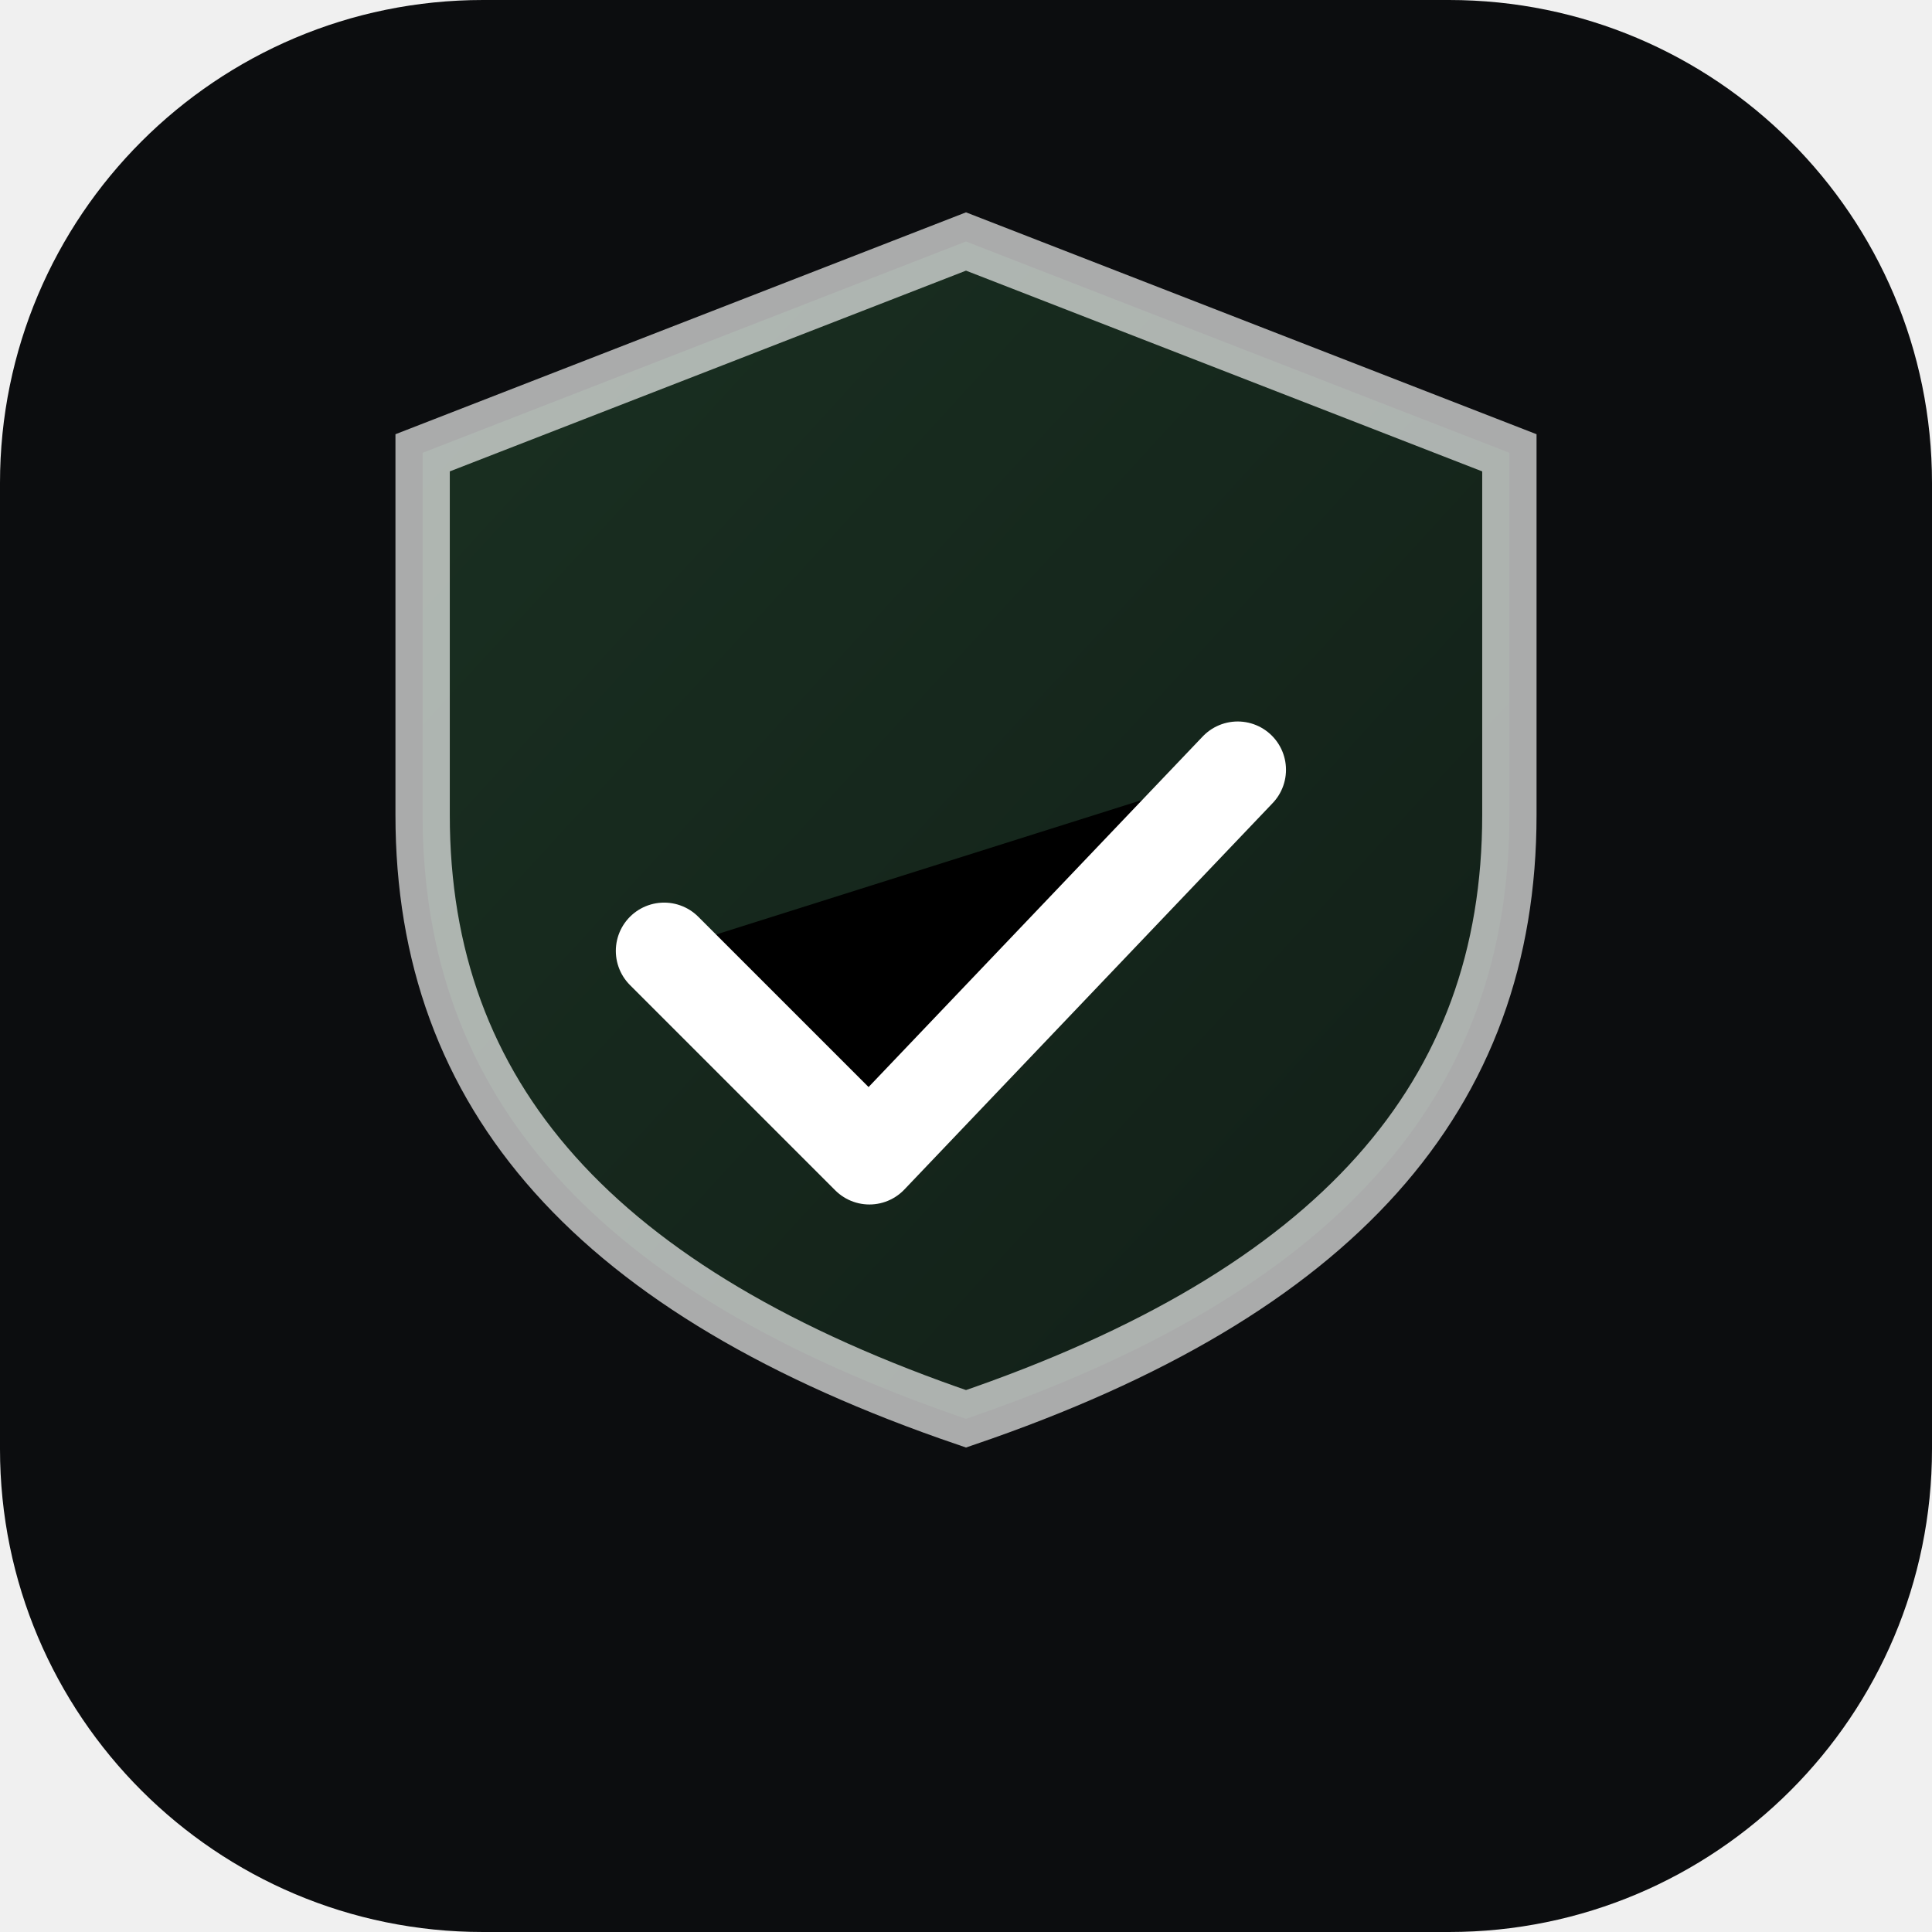
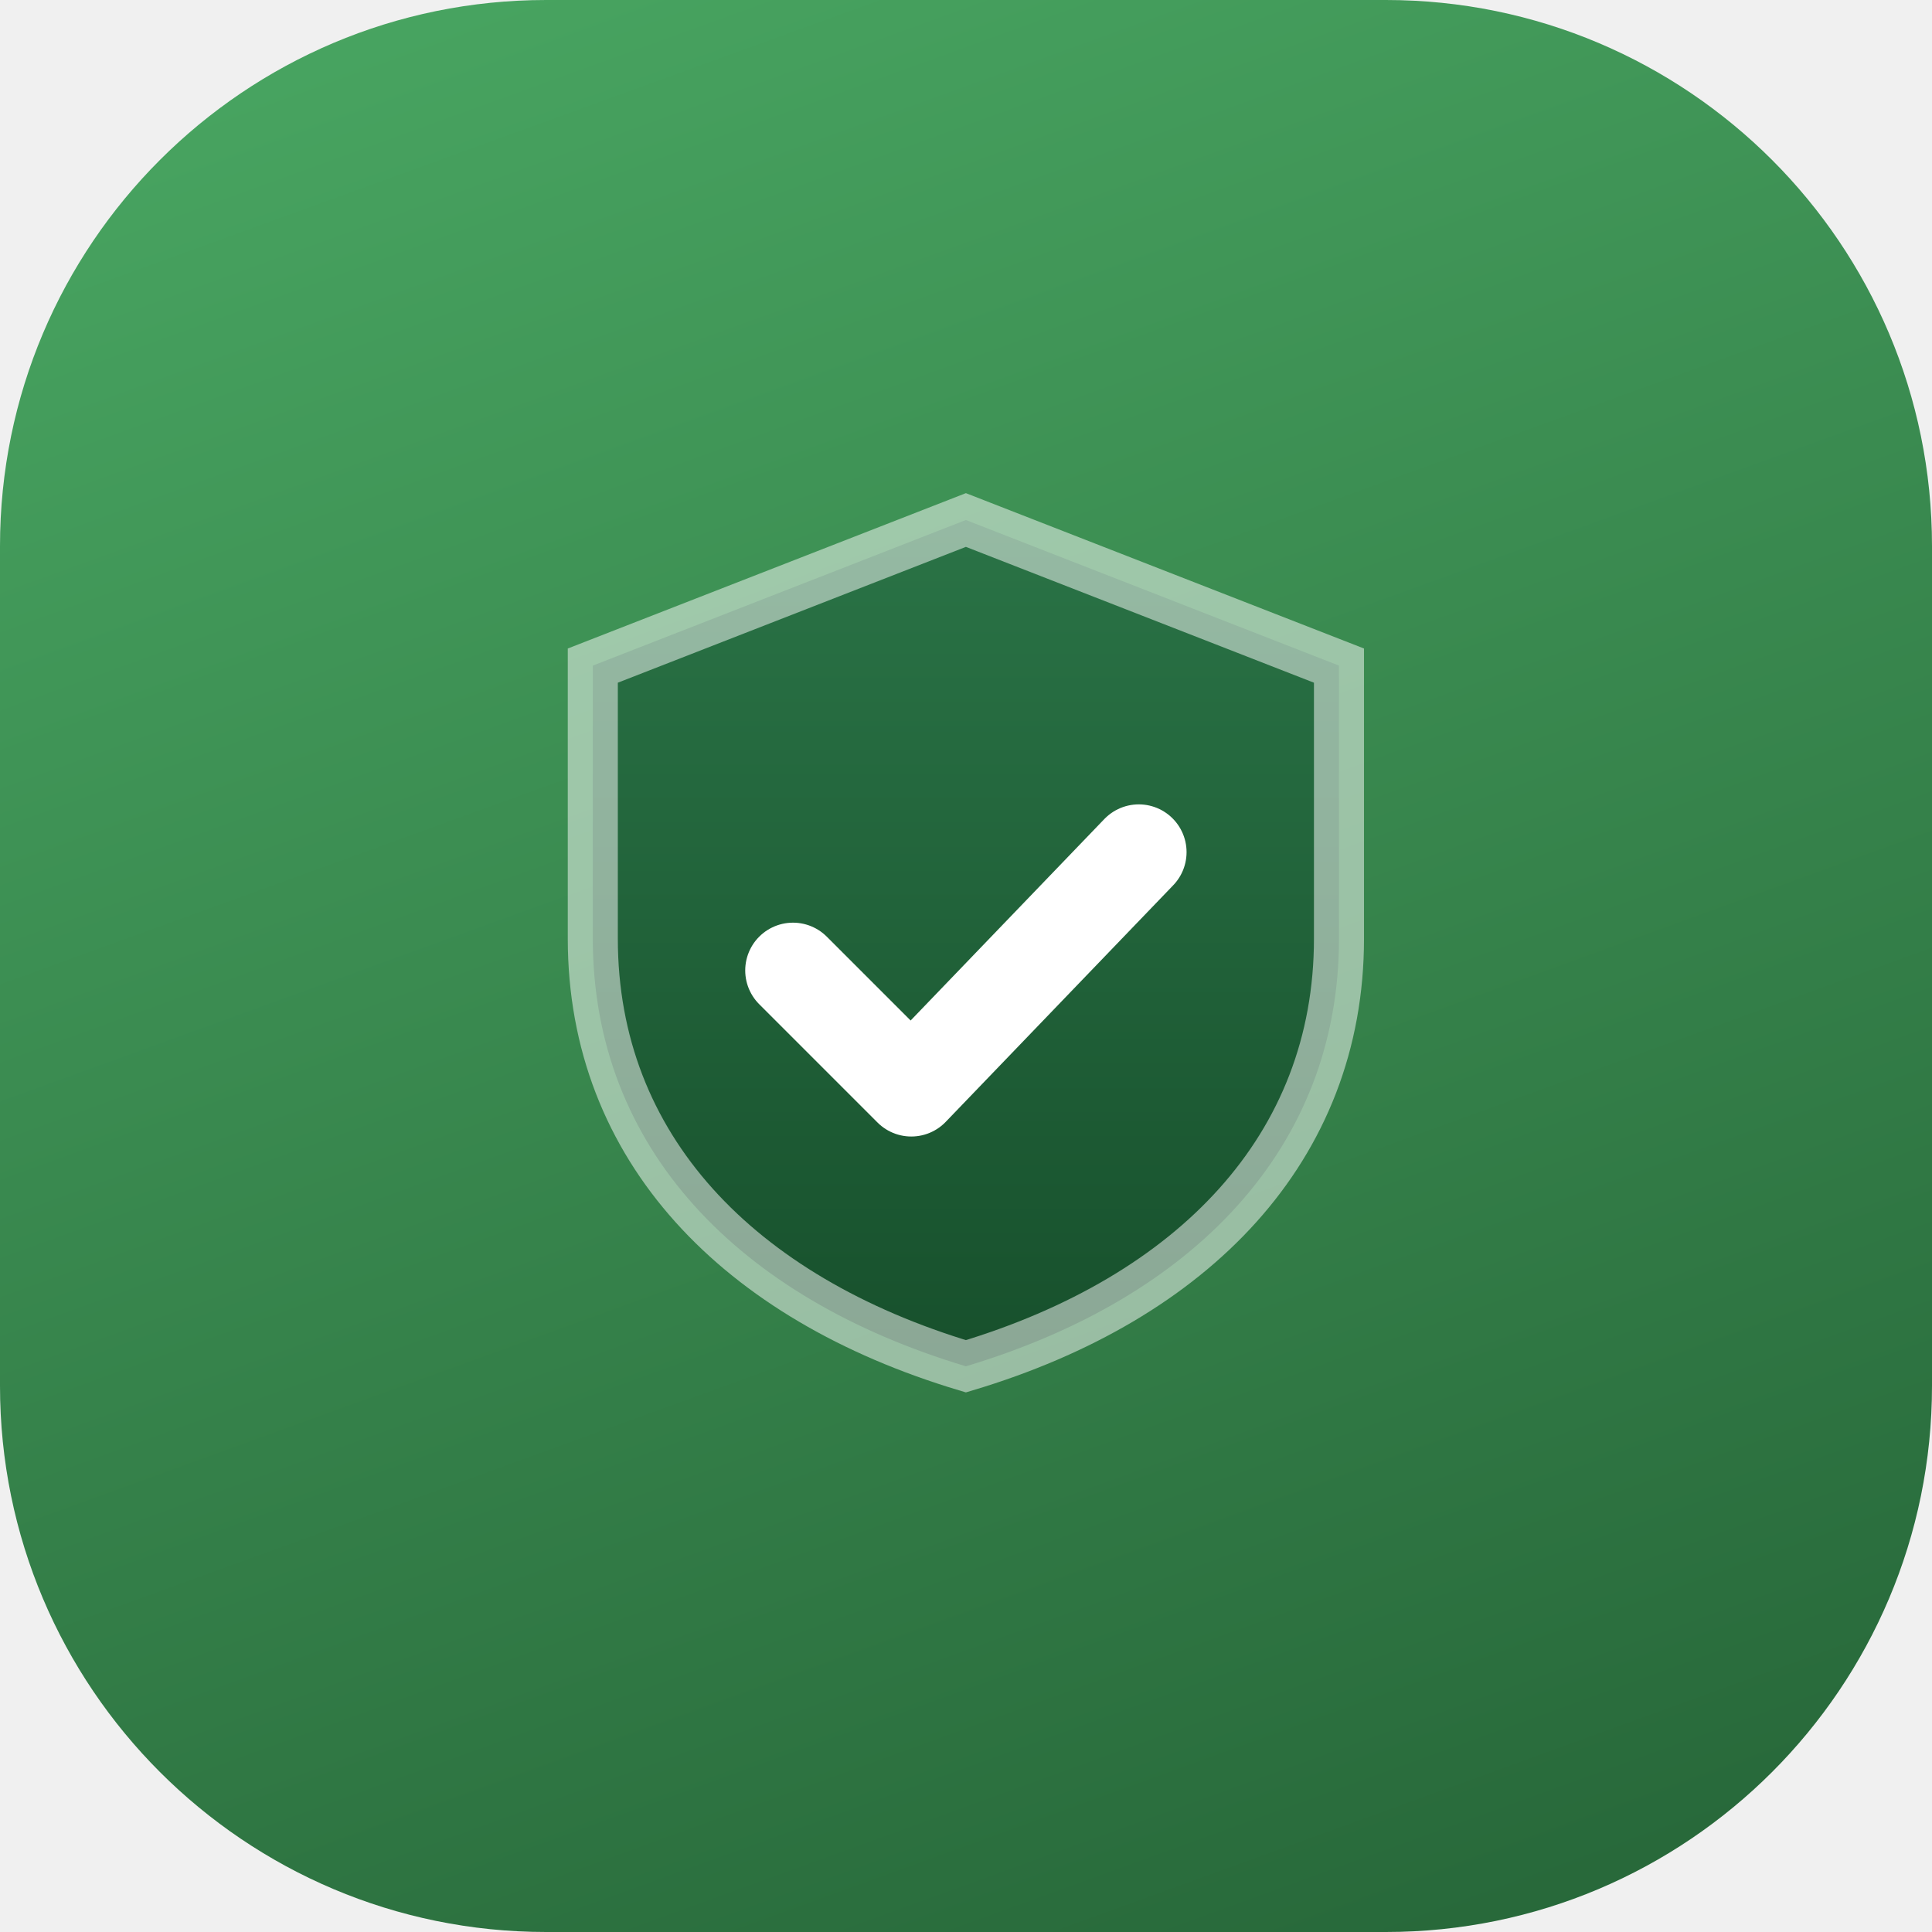
- <svg xmlns="http://www.w3.org/2000/svg" viewBox="0 0 64 64" role="img" aria-label="sh•eld shield logo">
+ <svg xmlns="http://www.w3.org/2000/svg" viewBox="0 0 64 64" role="img" aria-label="sh-eld shield logo">
  <defs>
-     <linearGradient id="g" x1="0" y1="0" x2="1" y2="1">
-       <stop offset="0%" stop-color="#4fbf6c" />
-       <stop offset="100%" stop-color="#256437" />
+     <linearGradient id="ft" x1="0.281" y1="-0.103" x2="0.719" y2="1.103">
+       <stop offset="0" stop-color="#4aa863" />
+       <stop offset="1" stop-color="#256437" />
+     </linearGradient>
+     <linearGradient id="fs" x1="0" y1="0" x2="0" y2="1">
+       <stop offset="0" stop-color="#2a7346" />
+       <stop offset="1" stop-color="#17502c" />
    </linearGradient>
  </defs>
-   <rect width="64" height="64" rx="16" fill="#0c0d0f" />
-   <path d="M32 8 14 15v12c0 9.3 5.7 15.8 18 20 12.3-4.2 18-10.7 18-20V15L32 8Z" fill="url(#g)" fill-opacity="0.2" stroke="#ffffff" stroke-opacity="0.65" stroke-width="1.8" />
-   <path d="m22 31.5 6.8 6.8 12.2-12.8" stroke="#ffffff" stroke-width="3.2" stroke-linecap="round" stroke-linejoin="round" />
+   <rect width="64" height="64" rx="18.09" fill="url(#ft)" />
+   <g transform="translate(13.91 13.91) scale(1.5072)" fill="none">
+     <path d="M12 2.2 3.8 5.4v6c0 4.6 3.2 7.9 8.2 9.4 5-1.5 8.2-4.8 8.2-9.4v-6L12 2.2Z" fill="url(#fs)" />
+     <path d="M12 2.2 3.8 5.4v6c0 4.6 3.2 7.9 8.2 9.4 5-1.5 8.2-4.8 8.2-9.4v-6L12 2.2Z" stroke="#ffffff" stroke-opacity="0.5" stroke-width="1.1" />
+     <path d="M8.2 12.1 10.8 14.7 15.8 9.5" stroke="#ffffff" stroke-width="2.1" stroke-linecap="round" stroke-linejoin="round" />
+   </g>
</svg>
